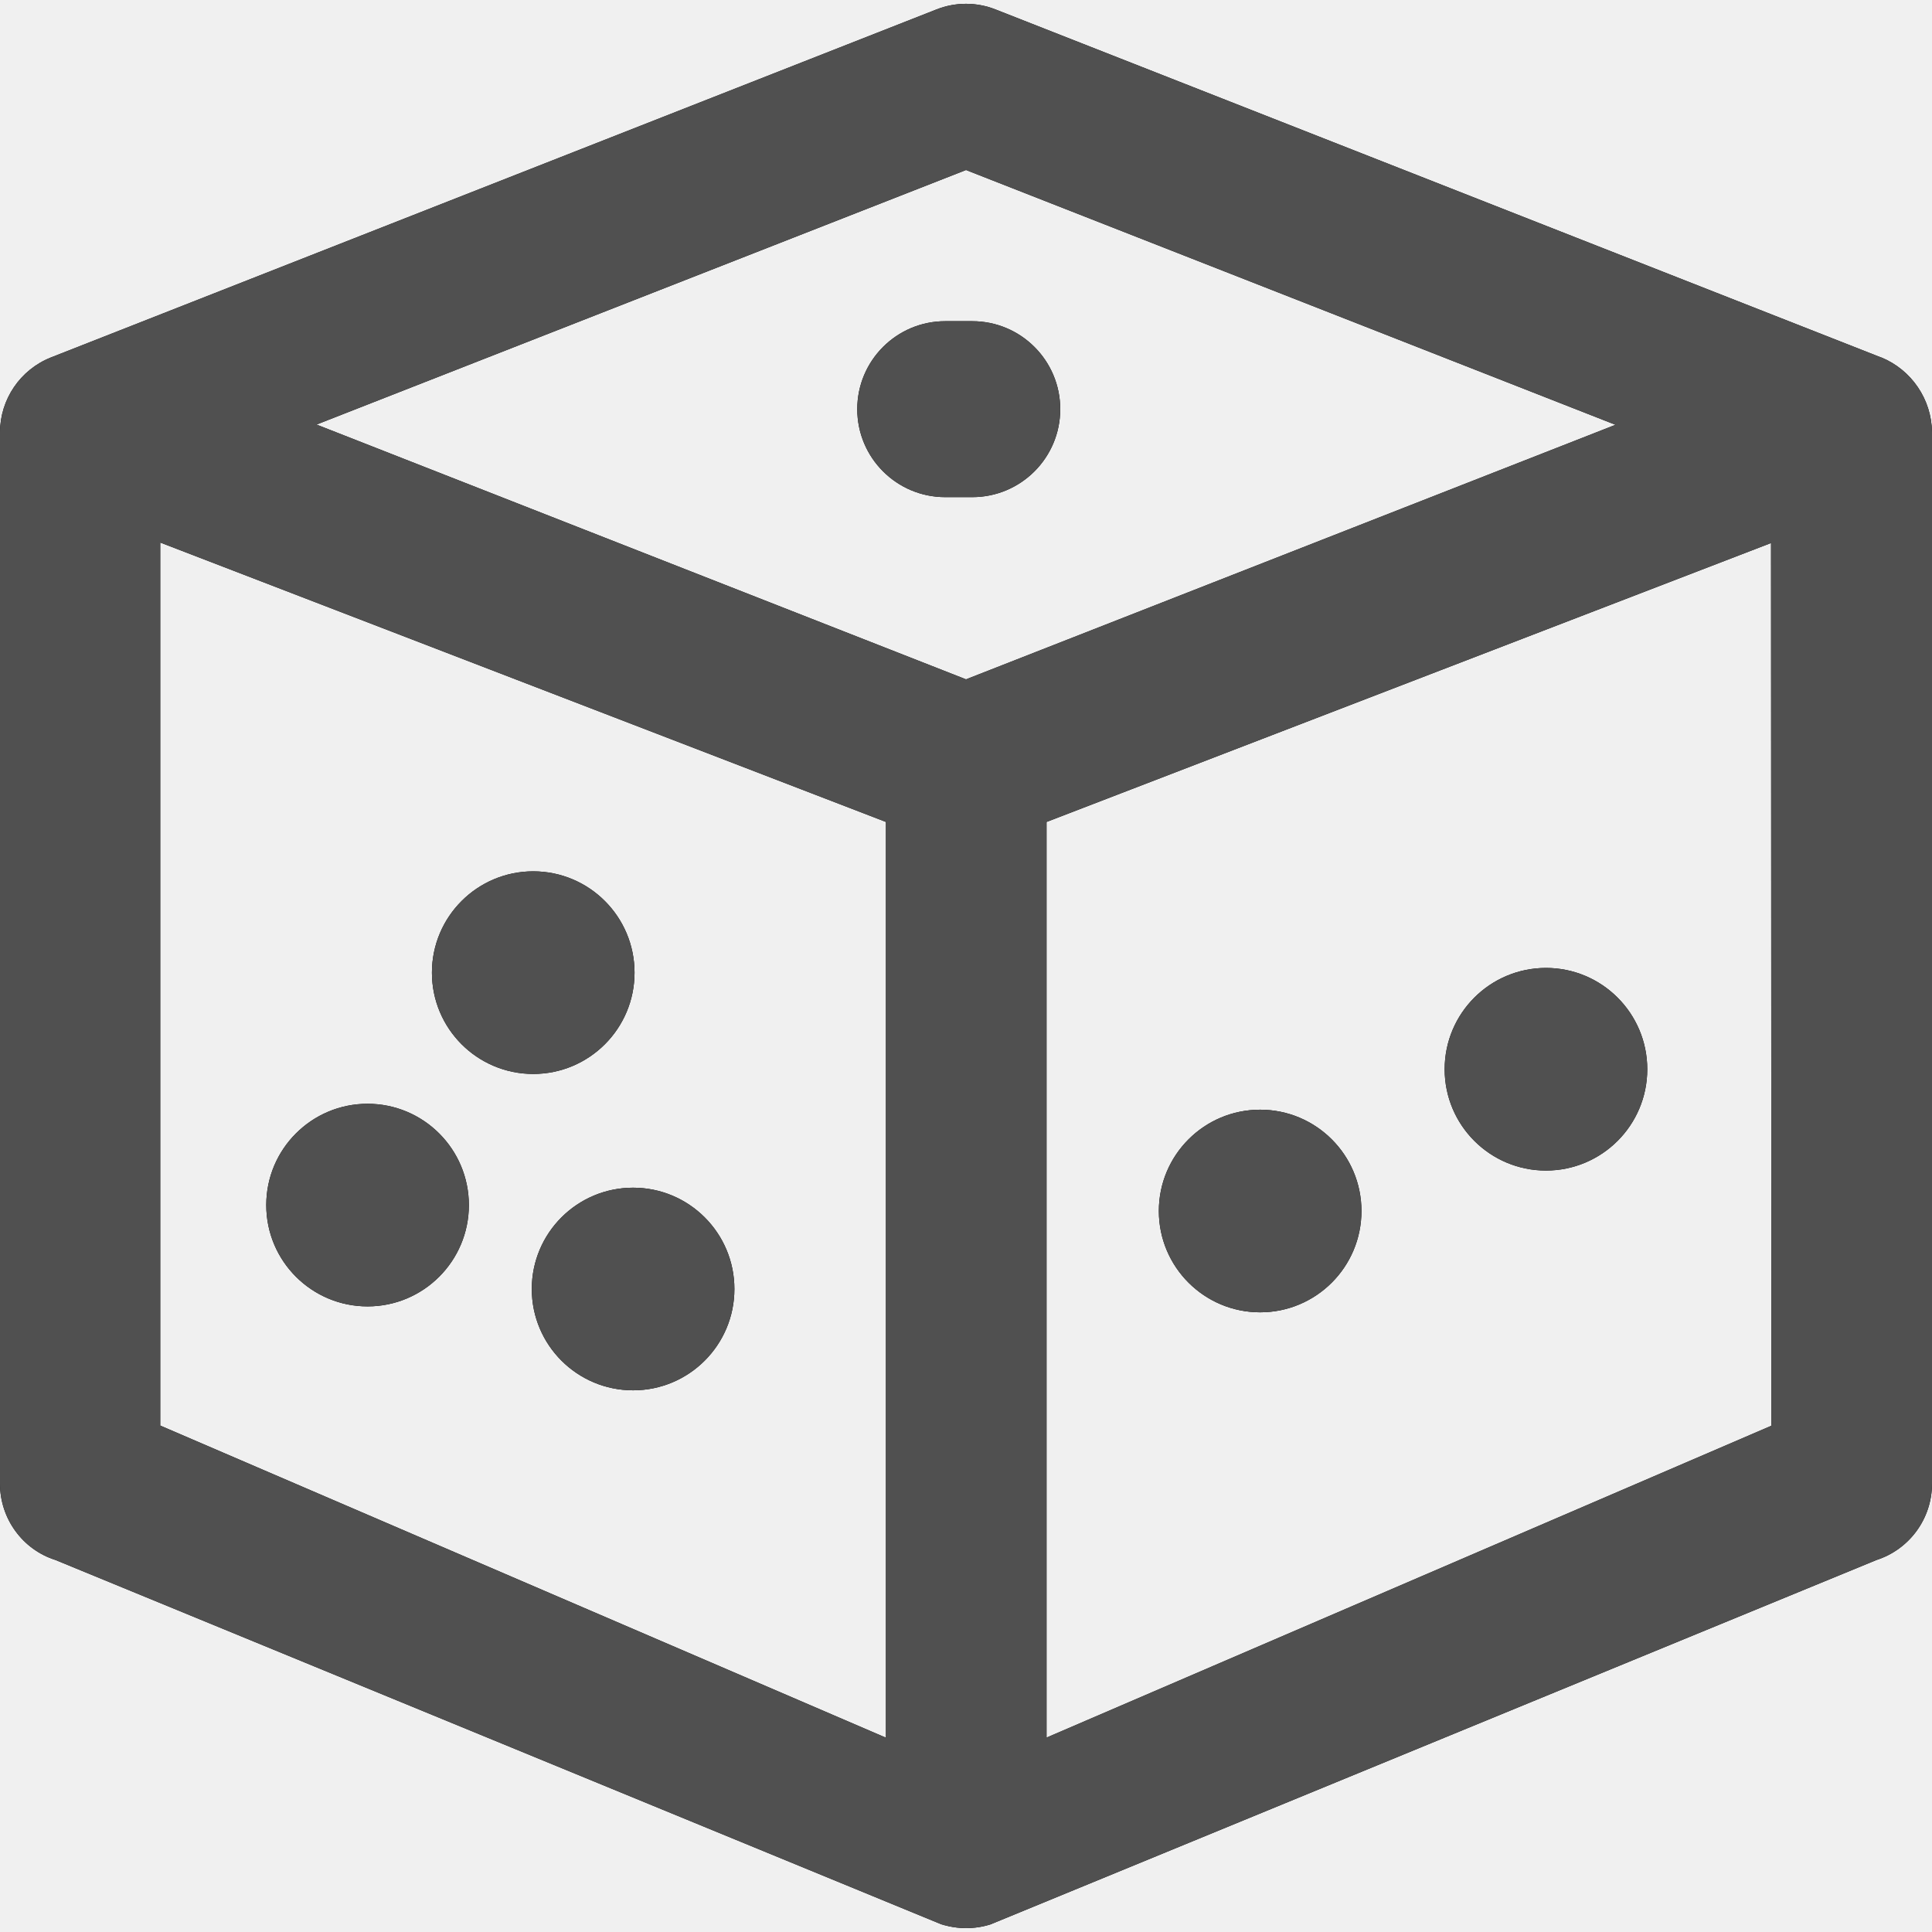
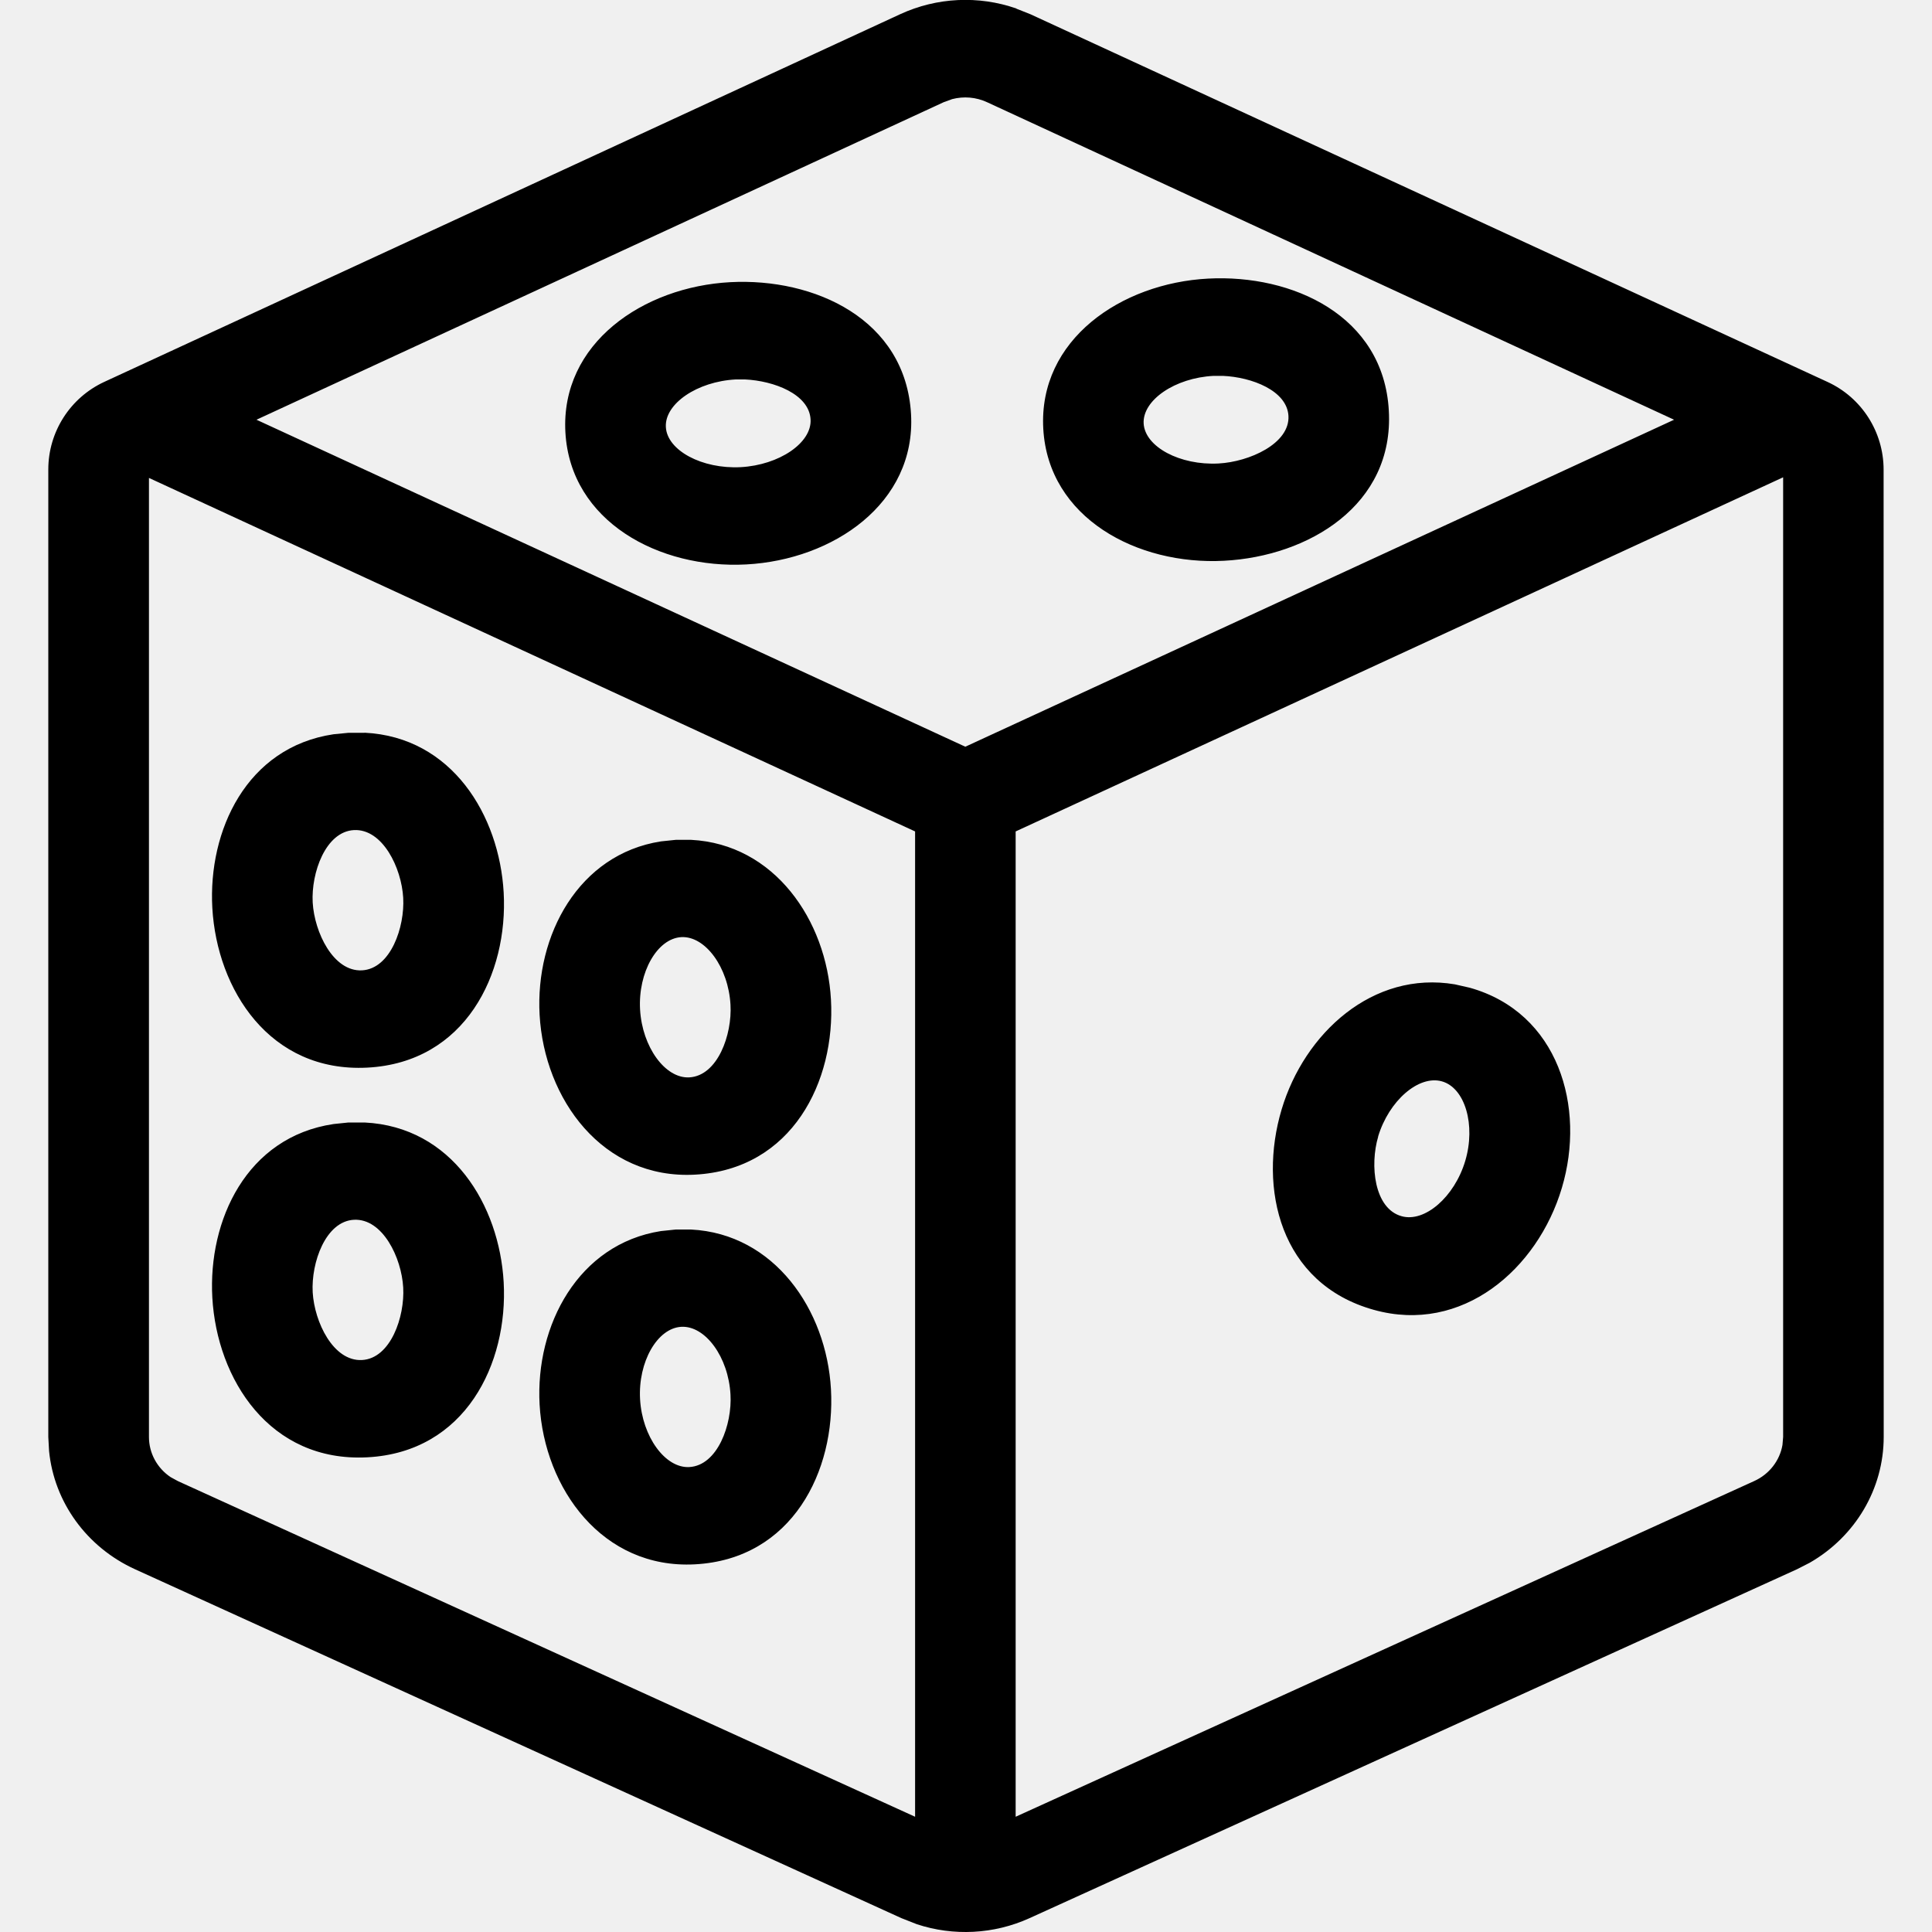
- <svg xmlns="http://www.w3.org/2000/svg" xmlns:xlink="http://www.w3.org/1999/xlink" height="16" viewBox="0 0 16 16" width="16">
-   <defs>
-     <path id="a" d="m15.58 2.961-7.336-2.883a.665.665 0 0 0 -.488 0l-7.336 2.883a.669.669 0 0 0 -.42.619v8.708c0 .287.185.544.459.631l7.336 3.017c.01.003.098.032.205.032.114 0 .195-.029.205-.032l7.336-3.017a.664.664 0 0 0 .459-.63v-8.711a.679.679 0 0 0 -.42-.618zm-8.243 11.43-6.01-2.585v-7.313l6.01 2.314v7.583zm.663-8.765-5.379-2.11 5.379-2.108 5.379 2.11zm6.673 6.18-6.006 2.584v-7.583l6-2.31.003 7.31h.003z" />
-     <path id="b" d="m6.452.26a.727.727 0 1 1 0 1.457h-.224a.727.727 0 1 1 0-1.457zm2.384 6.53a.839.839 0 1 1 -.839.839c0-.462.374-.839.839-.839zm2.367-1.174a.839.839 0 1 1 -.839.839c0-.462.374-.839.84-.839zm-8.387.878a.839.839 0 1 1 0-1.678.839.839 0 0 1 0 1.678zm-.533 1.086a.839.839 0 1 1 -1.678 0 .839.839 0 0 1 1.678 0zm1.36-.144a.839.839 0 1 1 0 1.678.839.839 0 0 1 0-1.678z" />
-     <mask id="c" fill="#fff">
-       <use fill="#fff" fill-rule="evenodd" xlink:href="#a" />
-     </mask>
-     <mask id="d" fill="#fff">
-       <use fill="#fff" fill-rule="evenodd" xlink:href="#b" />
-     </mask>
-   </defs>
-   <g fill="none">
-     <use fill="#000" xlink:href="#a" />
-     <g fill="#505050" mask="url(#c)">
-       <path d="m0 0h16v16h-16z" />
-     </g>
-     <g transform="translate(1.6 2.4)">
-       <use fill="#000" xlink:href="#b" />
-       <g fill="#505050" mask="url(#d)">
-         <path d="m-1.6-2.4h16v16h-16z" />
-       </g>
-     </g>
-   </g>
+ <svg xmlns="http://www.w3.org/2000/svg" width="20" height="20" viewBox="0 0 20 20">
+   <path d="M250.522 294.09l.144.057 8.253 3.807c.354.163.58.518.58.908l.001 10.013c0 .538-.294 1.031-.765 1.302l-.133.068-7.945 3.612c-.368.167-.787.188-1.167.062l-.16-.063-7.932-3.611c-.502-.229-.838-.696-.89-1.224l-.008-.145V298.86c0-.39.227-.744.58-.907l8.241-3.807c.378-.174.81-.194 1.2-.058zm-8.98 4.857v9.929c0 .167.085.322.224.415l.075.041 7.632 3.475v-10.2l-7.932-3.66zm16.917-.006l-7.945 3.666v10.2l7.645-3.475c.157-.071.265-.212.293-.374l.007-.083v-9.934zm-11.305 7.787c.861.044 1.402.83 1.448 1.653.048.845-.4 1.76-1.41 1.813-.953.05-1.557-.781-1.606-1.653-.046-.824.403-1.664 1.256-1.797l.154-.016h.158zm-.1 1.007c-.25.013-.45.364-.428.75.022.387.26.715.509.702.295-.016.445-.443.427-.75-.021-.388-.26-.715-.509-.702zm-3.28-2.115c.905.044 1.395.855 1.44 1.653.047.843-.396 1.76-1.412 1.813-1.01.053-1.556-.808-1.604-1.653-.045-.8.354-1.663 1.255-1.797l.155-.016h.166zm-.11 1.007c-.294.016-.444.444-.427.751.018.308.213.716.51.701.298-.016.444-.45.427-.75-.017-.308-.212-.717-.51-.702zm11.397-2.437l.154.035c.917.257 1.204 1.234.953 2.073-.25.84-1.032 1.518-1.948 1.261-.972-.272-1.196-1.26-.953-2.073.236-.792.945-1.44 1.794-1.296zm-.794 1.576c-.088.296-.042.745.242.824.24.068.548-.2.659-.572.111-.372-.002-.757-.242-.824-.24-.067-.548.2-.66.572zm-7.113-3.072c.861.044 1.402.83 1.448 1.653.048.845-.4 1.76-1.41 1.813-.953.05-1.557-.781-1.606-1.654-.046-.824.403-1.663 1.256-1.796l.154-.016h.158zm-.1 1.007c-.25.013-.45.364-.428.75.022.387.26.715.509.702.295-.016.445-.444.427-.751-.021-.387-.26-.714-.509-.701zm-3.28-2.116c.905.044 1.395.856 1.44 1.654.047.843-.396 1.76-1.412 1.813-1.01.052-1.556-.808-1.604-1.653-.045-.8.354-1.664 1.255-1.798l.155-.015h.166zm-.11 1.008c-.294.016-.444.443-.427.75.018.308.213.717.51.702.298-.016.444-.45.427-.75-.017-.309-.212-.717-.51-.702zm6.193-7.567l-.088.032-7.114 3.287 7.338 3.385 7.337-3.385-7.112-3.287c-.114-.053-.242-.063-.361-.032zm-2.297 1.895c.87-.046 1.815.382 1.871 1.366.052.923-.806 1.508-1.706 1.556-.9.048-1.82-.443-1.872-1.367-.052-.923.806-1.507 1.707-1.555zm4.947-.037c.87-.046 1.815.381 1.87 1.366.056.98-.833 1.509-1.705 1.555-.9.048-1.82-.443-1.872-1.366-.052-.923.806-1.508 1.707-1.555zm-4.794 1.044h-.097c-.399.021-.737.252-.723.493.013.242.375.436.775.415.399-.022.737-.252.723-.494-.014-.262-.38-.4-.678-.414zm4.946-.037h-.096c-.399.02-.737.251-.724.493.014.242.376.435.775.414.319-.017.74-.206.724-.493-.015-.262-.38-.401-.679-.414z" transform="translate(-660 -434) translate(420 140)" />
</svg>
